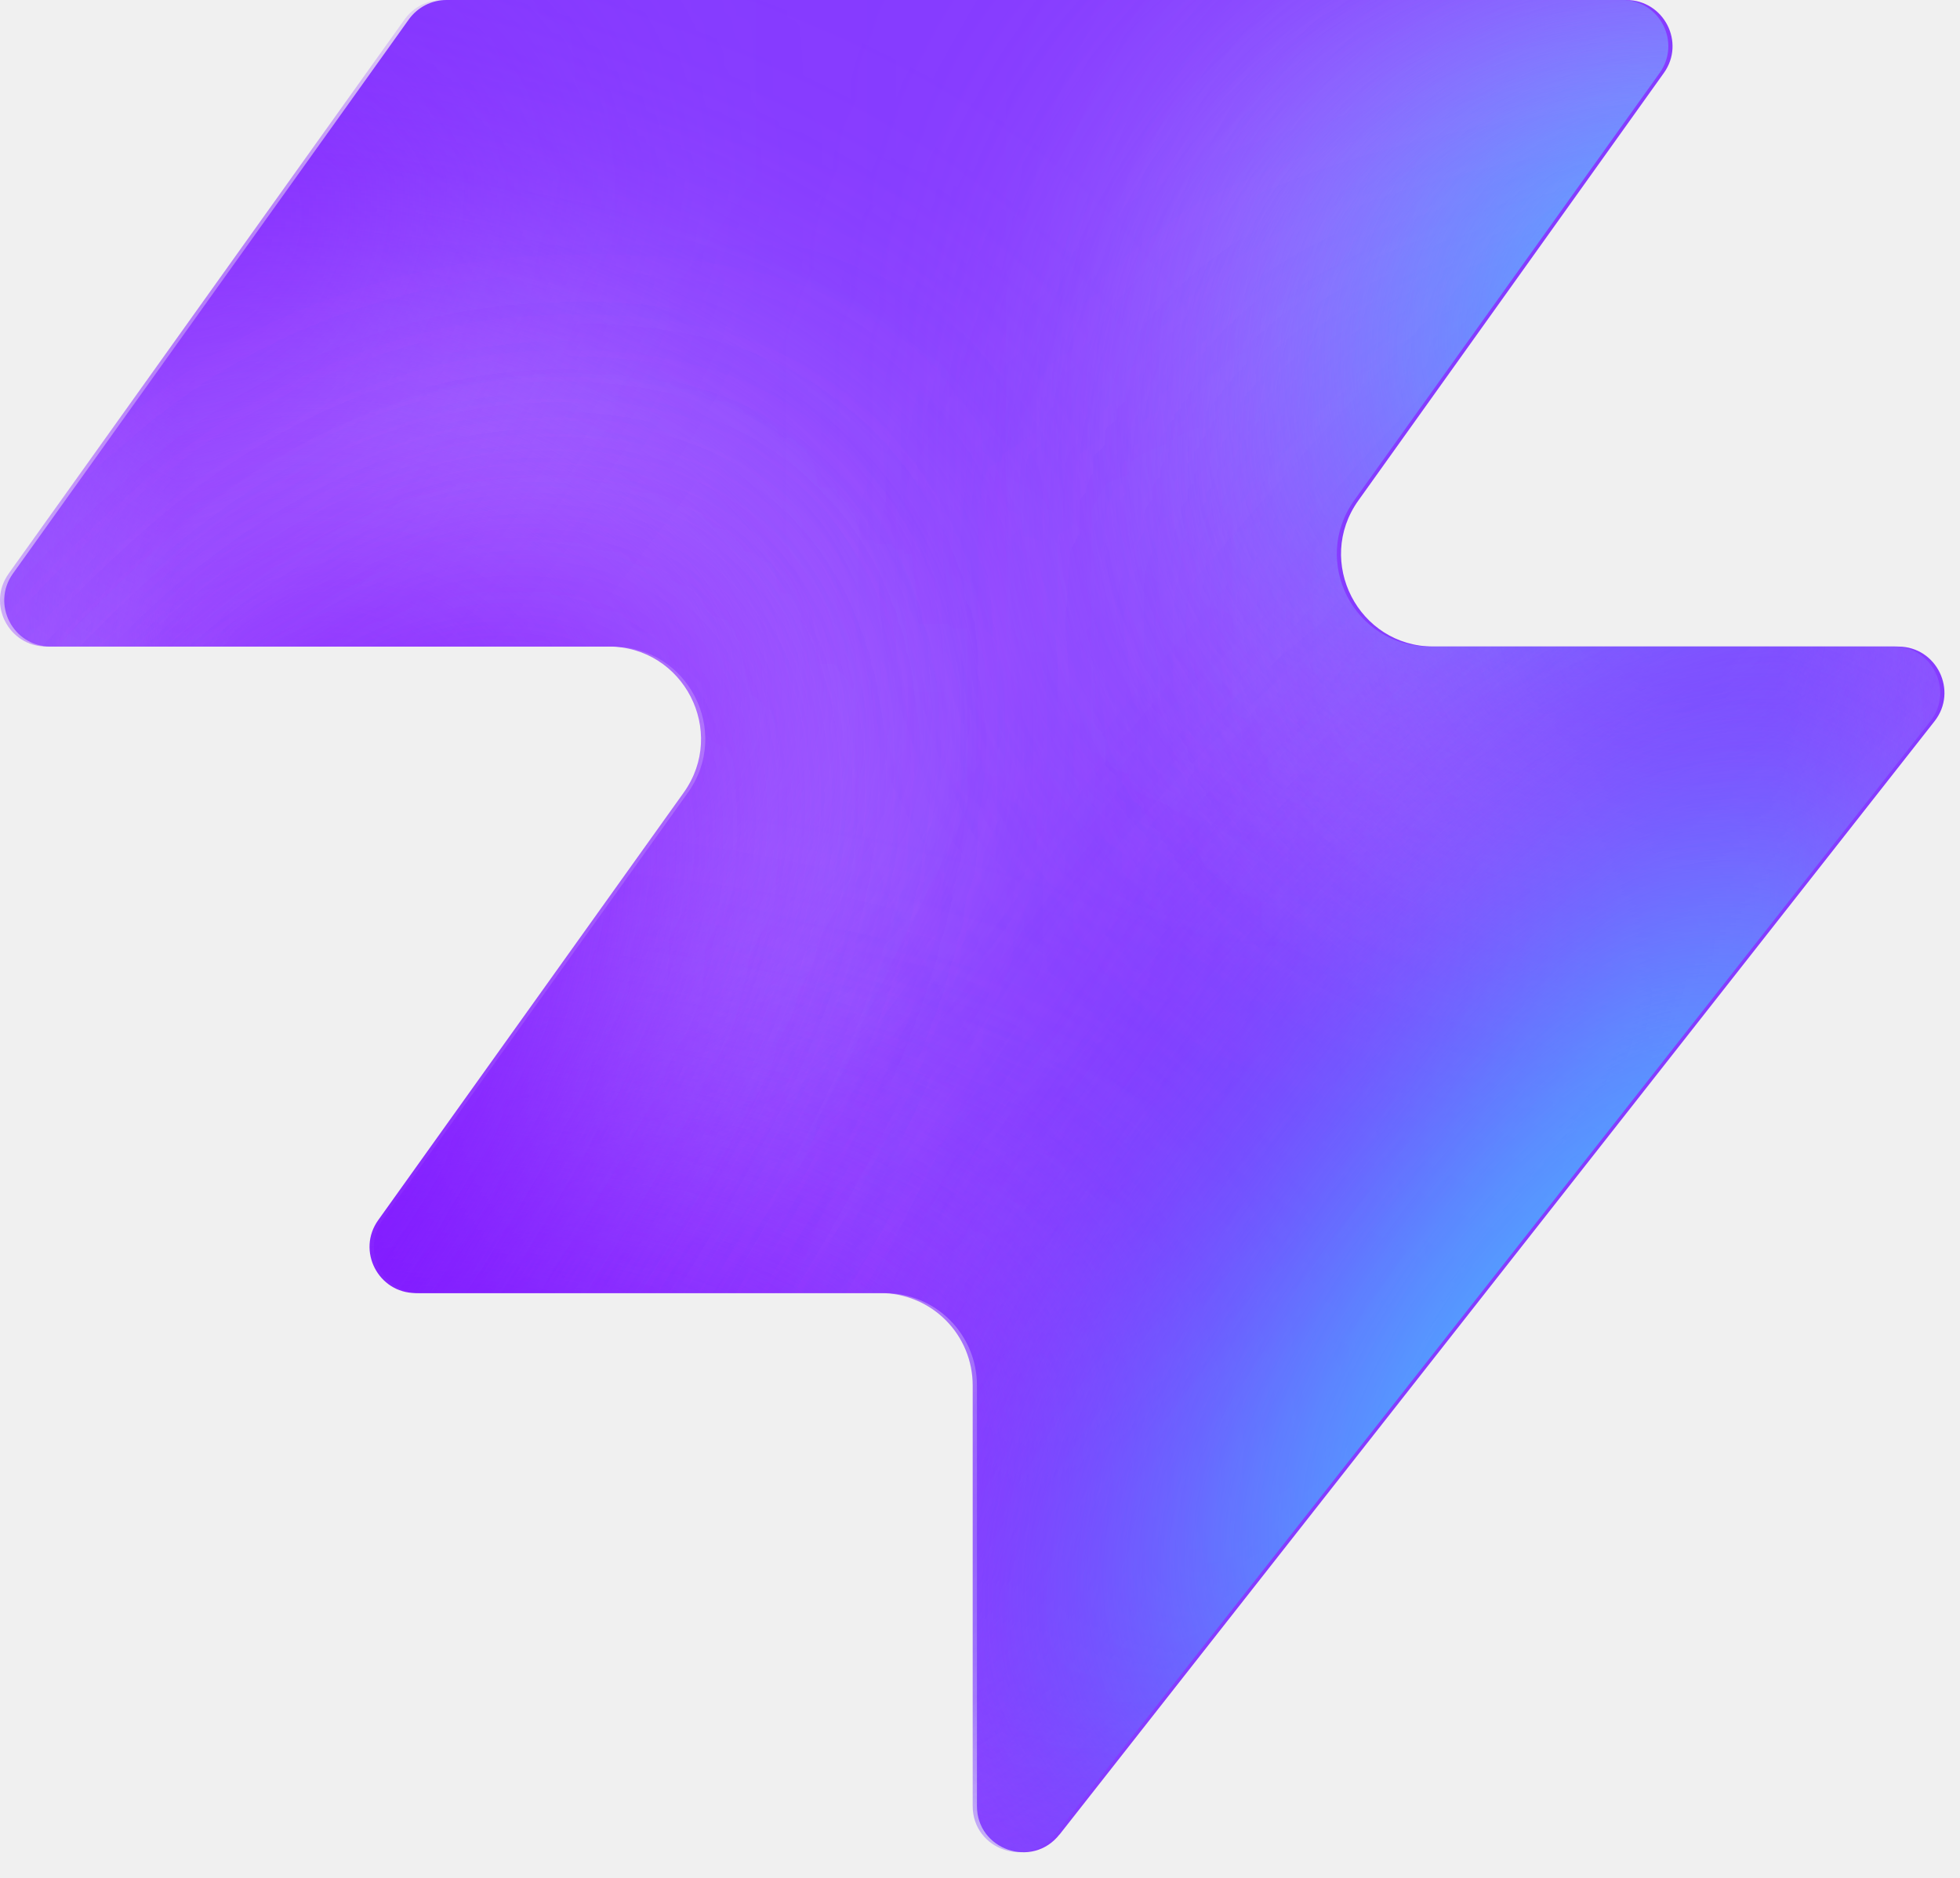
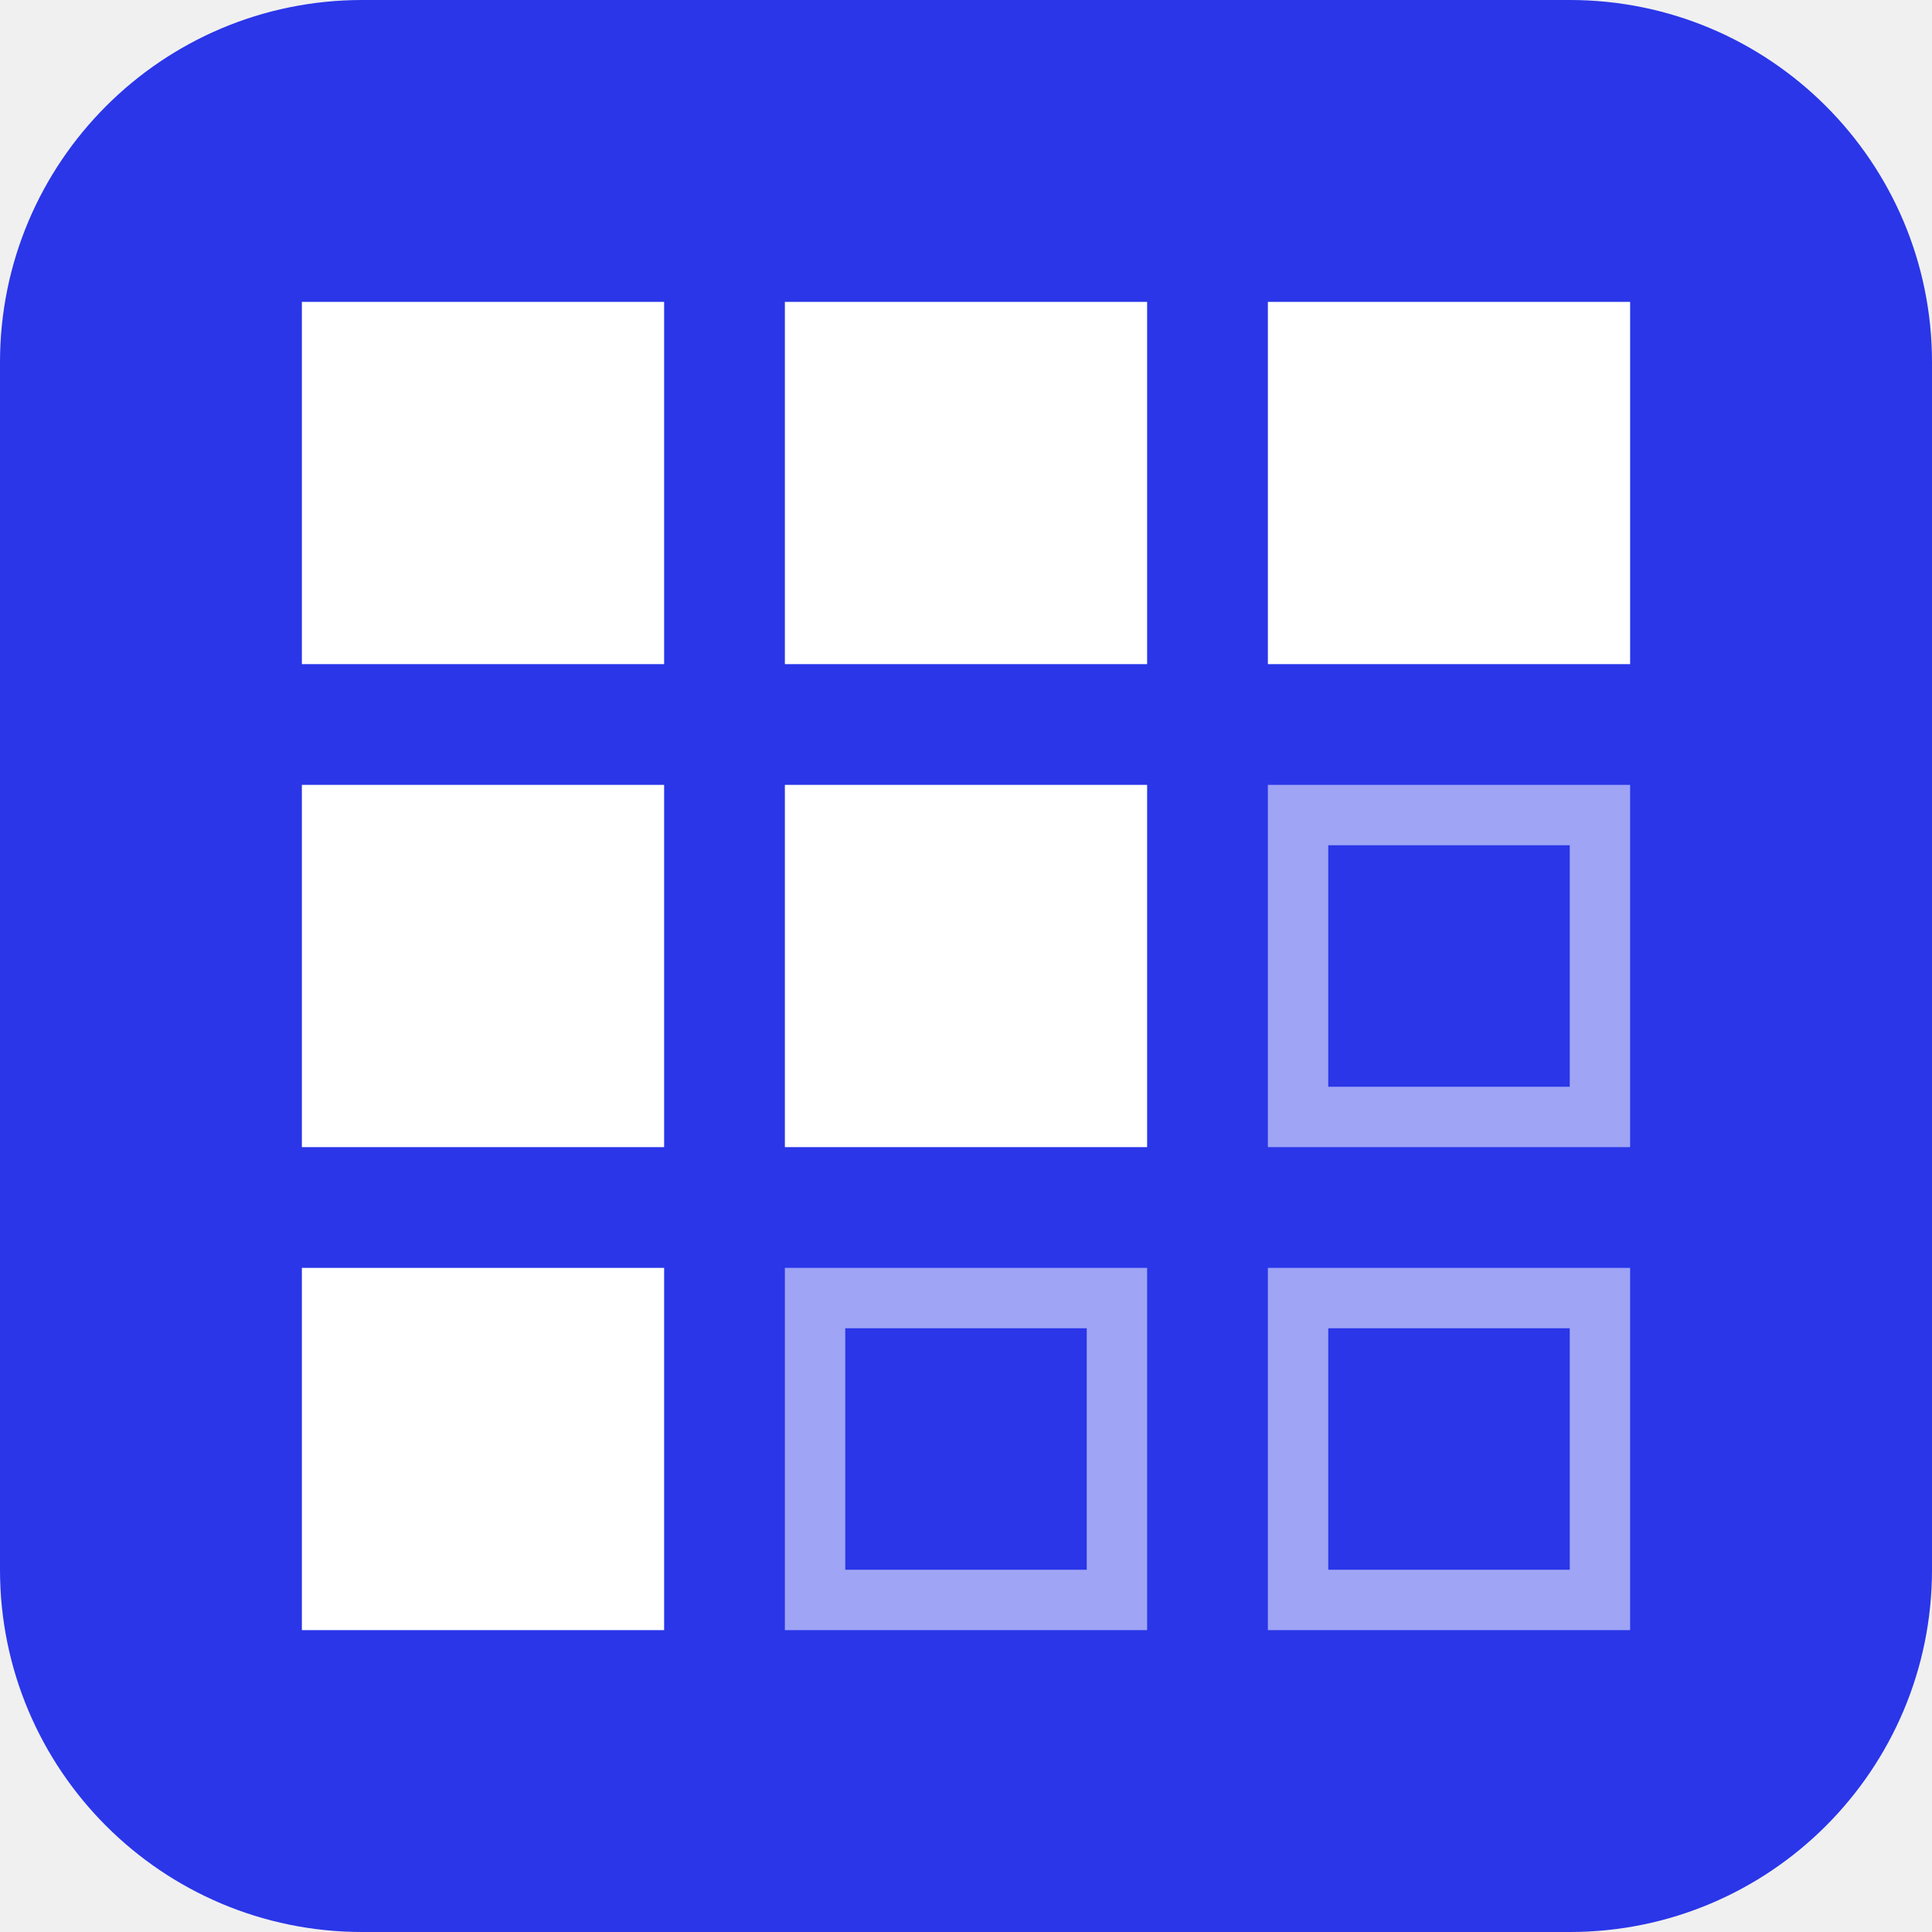
- <svg xmlns="http://www.w3.org/2000/svg" width="48" height="46" fill="none" viewBox="0 0 48 46">
-   <path fill="#863bff" d="M25.946 44.938c-.664.845-2.021.375-2.021-.698V33.937a2.26 2.26 0 0 0-2.262-2.262H10.287c-.92 0-1.456-1.04-.92-1.788l7.48-10.471c1.07-1.497 0-3.578-1.842-3.578H1.237c-.92 0-1.456-1.04-.92-1.788L10.013.474c.214-.297.556-.474.92-.474h28.894c.92 0 1.456 1.04.92 1.788l-7.48 10.471c-1.07 1.498 0 3.579 1.842 3.579h11.377c.943 0 1.473 1.088.89 1.83L25.947 44.94z" style="fill:#863bff;fill:color(display-p3 .525 .23 1);fill-opacity:1" />
-   <mask id="a" width="48" height="46" x="0" y="0" maskUnits="userSpaceOnUse" style="mask-type:alpha">
-     <path fill="#000" d="M25.842 44.938c-.664.844-2.021.375-2.021-.698V33.937a2.26 2.26 0 0 0-2.262-2.262H10.183c-.92 0-1.456-1.04-.92-1.788l7.48-10.471c1.07-1.498 0-3.579-1.842-3.579H1.133c-.92 0-1.456-1.04-.92-1.787L9.91.473c.214-.297.556-.474.92-.474h28.894c.92 0 1.456 1.04.92 1.788l-7.48 10.471c-1.07 1.498 0 3.578 1.842 3.578h11.377c.943 0 1.473 1.088.89 1.832L25.843 44.94z" style="fill:#000;fill-opacity:1" />
-   </mask>
-   <g mask="url(#a)">
-     <g filter="url(#b)">
-       <ellipse cx="5.508" cy="14.704" fill="#ede6ff" rx="5.508" ry="14.704" style="fill:#ede6ff;fill:color(display-p3 .927 .903 1);fill-opacity:1" transform="matrix(.00324 1 1 -.00324 -4.47 31.516)" />
-     </g>
-     <g filter="url(#c)">
-       <ellipse cx="10.399" cy="29.851" fill="#ede6ff" rx="10.399" ry="29.851" style="fill:#ede6ff;fill:color(display-p3 .927 .903 1);fill-opacity:1" transform="matrix(.00324 1 1 -.00324 -39.328 7.883)" />
-     </g>
-     <g filter="url(#d)">
-       <ellipse cx="5.508" cy="30.487" fill="#7e14ff" rx="5.508" ry="30.487" style="fill:#7e14ff;fill:color(display-p3 .492 .077 1);fill-opacity:1" transform="rotate(89.814 -25.913 -14.639)scale(1 -1)" />
-     </g>
-     <g filter="url(#e)">
-       <ellipse cx="5.508" cy="30.599" fill="#7e14ff" rx="5.508" ry="30.599" style="fill:#7e14ff;fill:color(display-p3 .492 .077 1);fill-opacity:1" transform="rotate(89.814 -32.644 -3.334)scale(1 -1)" />
-     </g>
-     <g filter="url(#f)">
-       <ellipse cx="5.508" cy="30.599" fill="#7e14ff" rx="5.508" ry="30.599" style="fill:#7e14ff;fill:color(display-p3 .492 .077 1);fill-opacity:1" transform="matrix(.00324 1 1 -.00324 -34.34 30.47)" />
-     </g>
-     <g filter="url(#g)">
-       <ellipse cx="14.072" cy="22.078" fill="#ede6ff" rx="14.072" ry="22.078" style="fill:#ede6ff;fill:color(display-p3 .927 .903 1);fill-opacity:1" transform="rotate(93.35 24.506 48.493)scale(-1 1)" />
-     </g>
-     <g filter="url(#h)">
-       <ellipse cx="3.47" cy="21.501" fill="#7e14ff" rx="3.47" ry="21.501" style="fill:#7e14ff;fill:color(display-p3 .492 .077 1);fill-opacity:1" transform="rotate(89.009 28.708 47.59)scale(-1 1)" />
-     </g>
-     <g filter="url(#i)">
-       <ellipse cx="3.47" cy="21.501" fill="#7e14ff" rx="3.47" ry="21.501" style="fill:#7e14ff;fill:color(display-p3 .492 .077 1);fill-opacity:1" transform="rotate(89.009 28.708 47.59)scale(-1 1)" />
-     </g>
-     <g filter="url(#j)">
-       <ellipse cx=".387" cy="8.972" fill="#7e14ff" rx="4.407" ry="29.108" style="fill:#7e14ff;fill:color(display-p3 .492 .077 1);fill-opacity:1" transform="rotate(39.51 .387 8.972)" />
-     </g>
-     <g filter="url(#k)">
-       <ellipse cx="47.523" cy="-6.092" fill="#7e14ff" rx="4.407" ry="29.108" style="fill:#7e14ff;fill:color(display-p3 .492 .077 1);fill-opacity:1" transform="rotate(37.892 47.523 -6.092)" />
-     </g>
-     <g filter="url(#l)">
-       <ellipse cx="41.412" cy="6.333" fill="#47bfff" rx="5.971" ry="9.665" style="fill:#47bfff;fill:color(display-p3 .28 .748 1);fill-opacity:1" transform="rotate(37.892 41.412 6.333)" />
-     </g>
-     <g filter="url(#m)">
-       <ellipse cx="-1.879" cy="38.332" fill="#7e14ff" rx="4.407" ry="29.108" style="fill:#7e14ff;fill:color(display-p3 .492 .077 1);fill-opacity:1" transform="rotate(37.892 -1.88 38.332)" />
-     </g>
-     <g filter="url(#n)">
-       <ellipse cx="-1.879" cy="38.332" fill="#7e14ff" rx="4.407" ry="29.108" style="fill:#7e14ff;fill:color(display-p3 .492 .077 1);fill-opacity:1" transform="rotate(37.892 -1.88 38.332)" />
-     </g>
-     <g filter="url(#o)">
-       <ellipse cx="35.651" cy="29.907" fill="#7e14ff" rx="4.407" ry="29.108" style="fill:#7e14ff;fill:color(display-p3 .492 .077 1);fill-opacity:1" transform="rotate(37.892 35.651 29.907)" />
-     </g>
-     <g filter="url(#p)">
-       <ellipse cx="38.418" cy="32.4" fill="#47bfff" rx="5.971" ry="15.297" style="fill:#47bfff;fill:color(display-p3 .28 .748 1);fill-opacity:1" transform="rotate(37.892 38.418 32.4)" />
-     </g>
+ <svg xmlns="http://www.w3.org/2000/svg" viewBox="0 0 32 32">
+   <rect width="32" height="32" rx="6" fill="#2a36e8" />
+   <g fill="#fff">
+     <rect x="5" y="5" width="6" height="6" />
+     <rect x="13" y="5" width="6" height="6" />
+     <rect x="21" y="5" width="6" height="6" />
+     <rect x="5" y="13" width="6" height="6" />
+     <rect x="13" y="13" width="6" height="6" />
+     <rect x="5" y="21" width="6" height="6" />
  </g>
-   <defs>
-     <filter id="b" width="60.045" height="41.654" x="-19.77" y="16.149" color-interpolation-filters="sRGB" filterUnits="userSpaceOnUse">
-       <feFlood flood-opacity="0" result="BackgroundImageFix" />
-       <feBlend in="SourceGraphic" in2="BackgroundImageFix" result="shape" />
-       <feGaussianBlur result="effect1_foregroundBlur_2002_17158" stdDeviation="7.659" />
-     </filter>
-     <filter id="c" width="90.34" height="51.437" x="-54.613" y="-7.533" color-interpolation-filters="sRGB" filterUnits="userSpaceOnUse">
-       <feFlood flood-opacity="0" result="BackgroundImageFix" />
-       <feBlend in="SourceGraphic" in2="BackgroundImageFix" result="shape" />
-       <feGaussianBlur result="effect1_foregroundBlur_2002_17158" stdDeviation="7.659" />
-     </filter>
-     <filter id="d" width="79.355" height="29.4" x="-49.64" y="2.03" color-interpolation-filters="sRGB" filterUnits="userSpaceOnUse">
-       <feFlood flood-opacity="0" result="BackgroundImageFix" />
-       <feBlend in="SourceGraphic" in2="BackgroundImageFix" result="shape" />
-       <feGaussianBlur result="effect1_foregroundBlur_2002_17158" stdDeviation="4.596" />
-     </filter>
-     <filter id="e" width="79.579" height="29.4" x="-45.045" y="20.029" color-interpolation-filters="sRGB" filterUnits="userSpaceOnUse">
-       <feFlood flood-opacity="0" result="BackgroundImageFix" />
-       <feBlend in="SourceGraphic" in2="BackgroundImageFix" result="shape" />
-       <feGaussianBlur result="effect1_foregroundBlur_2002_17158" stdDeviation="4.596" />
-     </filter>
-     <filter id="f" width="79.579" height="29.4" x="-43.513" y="21.178" color-interpolation-filters="sRGB" filterUnits="userSpaceOnUse">
-       <feFlood flood-opacity="0" result="BackgroundImageFix" />
-       <feBlend in="SourceGraphic" in2="BackgroundImageFix" result="shape" />
-       <feGaussianBlur result="effect1_foregroundBlur_2002_17158" stdDeviation="4.596" />
-     </filter>
-     <filter id="g" width="74.749" height="58.852" x="15.756" y="-17.901" color-interpolation-filters="sRGB" filterUnits="userSpaceOnUse">
-       <feFlood flood-opacity="0" result="BackgroundImageFix" />
-       <feBlend in="SourceGraphic" in2="BackgroundImageFix" result="shape" />
-       <feGaussianBlur result="effect1_foregroundBlur_2002_17158" stdDeviation="7.659" />
-     </filter>
-     <filter id="h" width="61.377" height="25.362" x="23.548" y="2.284" color-interpolation-filters="sRGB" filterUnits="userSpaceOnUse">
-       <feFlood flood-opacity="0" result="BackgroundImageFix" />
-       <feBlend in="SourceGraphic" in2="BackgroundImageFix" result="shape" />
-       <feGaussianBlur result="effect1_foregroundBlur_2002_17158" stdDeviation="4.596" />
-     </filter>
-     <filter id="i" width="61.377" height="25.362" x="23.548" y="2.284" color-interpolation-filters="sRGB" filterUnits="userSpaceOnUse">
-       <feFlood flood-opacity="0" result="BackgroundImageFix" />
-       <feBlend in="SourceGraphic" in2="BackgroundImageFix" result="shape" />
-       <feGaussianBlur result="effect1_foregroundBlur_2002_17158" stdDeviation="4.596" />
-     </filter>
-     <filter id="j" width="56.045" height="63.649" x="-27.636" y="-22.853" color-interpolation-filters="sRGB" filterUnits="userSpaceOnUse">
-       <feFlood flood-opacity="0" result="BackgroundImageFix" />
-       <feBlend in="SourceGraphic" in2="BackgroundImageFix" result="shape" />
-       <feGaussianBlur result="effect1_foregroundBlur_2002_17158" stdDeviation="4.596" />
-     </filter>
-     <filter id="k" width="54.814" height="64.646" x="20.116" y="-38.415" color-interpolation-filters="sRGB" filterUnits="userSpaceOnUse">
-       <feFlood flood-opacity="0" result="BackgroundImageFix" />
-       <feBlend in="SourceGraphic" in2="BackgroundImageFix" result="shape" />
-       <feGaussianBlur result="effect1_foregroundBlur_2002_17158" stdDeviation="4.596" />
-     </filter>
-     <filter id="l" width="33.541" height="35.313" x="24.641" y="-11.323" color-interpolation-filters="sRGB" filterUnits="userSpaceOnUse">
-       <feFlood flood-opacity="0" result="BackgroundImageFix" />
-       <feBlend in="SourceGraphic" in2="BackgroundImageFix" result="shape" />
-       <feGaussianBlur result="effect1_foregroundBlur_2002_17158" stdDeviation="4.596" />
-     </filter>
-     <filter id="m" width="54.814" height="64.646" x="-29.286" y="6.009" color-interpolation-filters="sRGB" filterUnits="userSpaceOnUse">
-       <feFlood flood-opacity="0" result="BackgroundImageFix" />
-       <feBlend in="SourceGraphic" in2="BackgroundImageFix" result="shape" />
-       <feGaussianBlur result="effect1_foregroundBlur_2002_17158" stdDeviation="4.596" />
-     </filter>
-     <filter id="n" width="54.814" height="64.646" x="-29.286" y="6.009" color-interpolation-filters="sRGB" filterUnits="userSpaceOnUse">
-       <feFlood flood-opacity="0" result="BackgroundImageFix" />
-       <feBlend in="SourceGraphic" in2="BackgroundImageFix" result="shape" />
-       <feGaussianBlur result="effect1_foregroundBlur_2002_17158" stdDeviation="4.596" />
-     </filter>
-     <filter id="o" width="54.814" height="64.646" x="8.244" y="-2.416" color-interpolation-filters="sRGB" filterUnits="userSpaceOnUse">
-       <feFlood flood-opacity="0" result="BackgroundImageFix" />
-       <feBlend in="SourceGraphic" in2="BackgroundImageFix" result="shape" />
-       <feGaussianBlur result="effect1_foregroundBlur_2002_17158" stdDeviation="4.596" />
-     </filter>
-     <filter id="p" width="39.409" height="43.623" x="18.713" y="10.588" color-interpolation-filters="sRGB" filterUnits="userSpaceOnUse">
-       <feFlood flood-opacity="0" result="BackgroundImageFix" />
-       <feBlend in="SourceGraphic" in2="BackgroundImageFix" result="shape" />
-       <feGaussianBlur result="effect1_foregroundBlur_2002_17158" stdDeviation="4.596" />
-     </filter>
-   </defs>
+   <g fill="none" stroke="#fff" stroke-opacity=".55">
+     <rect x="21.5" y="13.5" width="5" height="5" />
+     <rect x="13.5" y="21.5" width="5" height="5" />
+     <rect x="21.5" y="21.5" width="5" height="5" />
+   </g>
</svg>
